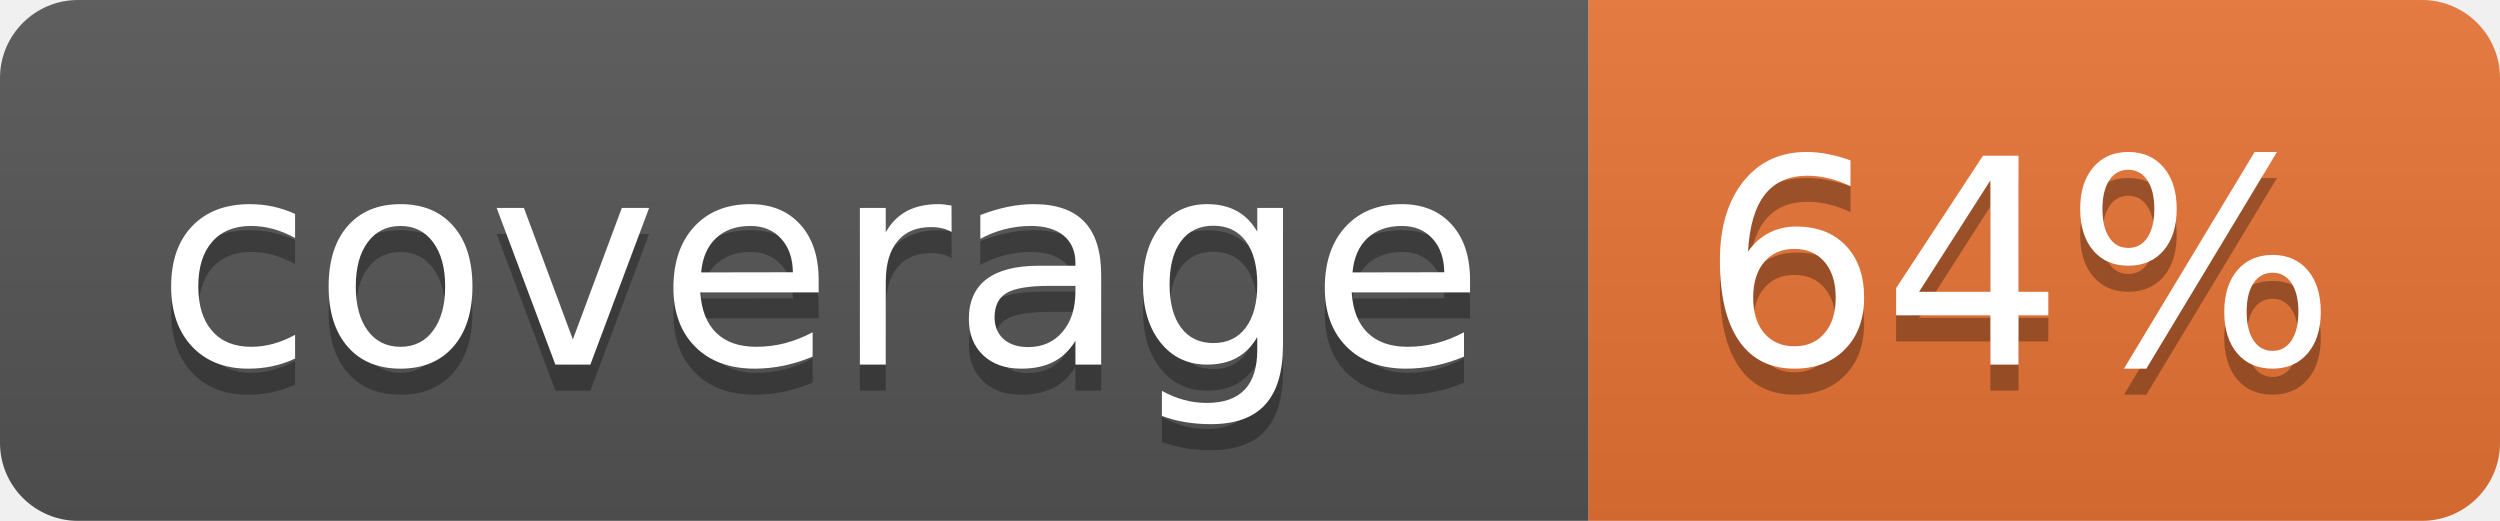
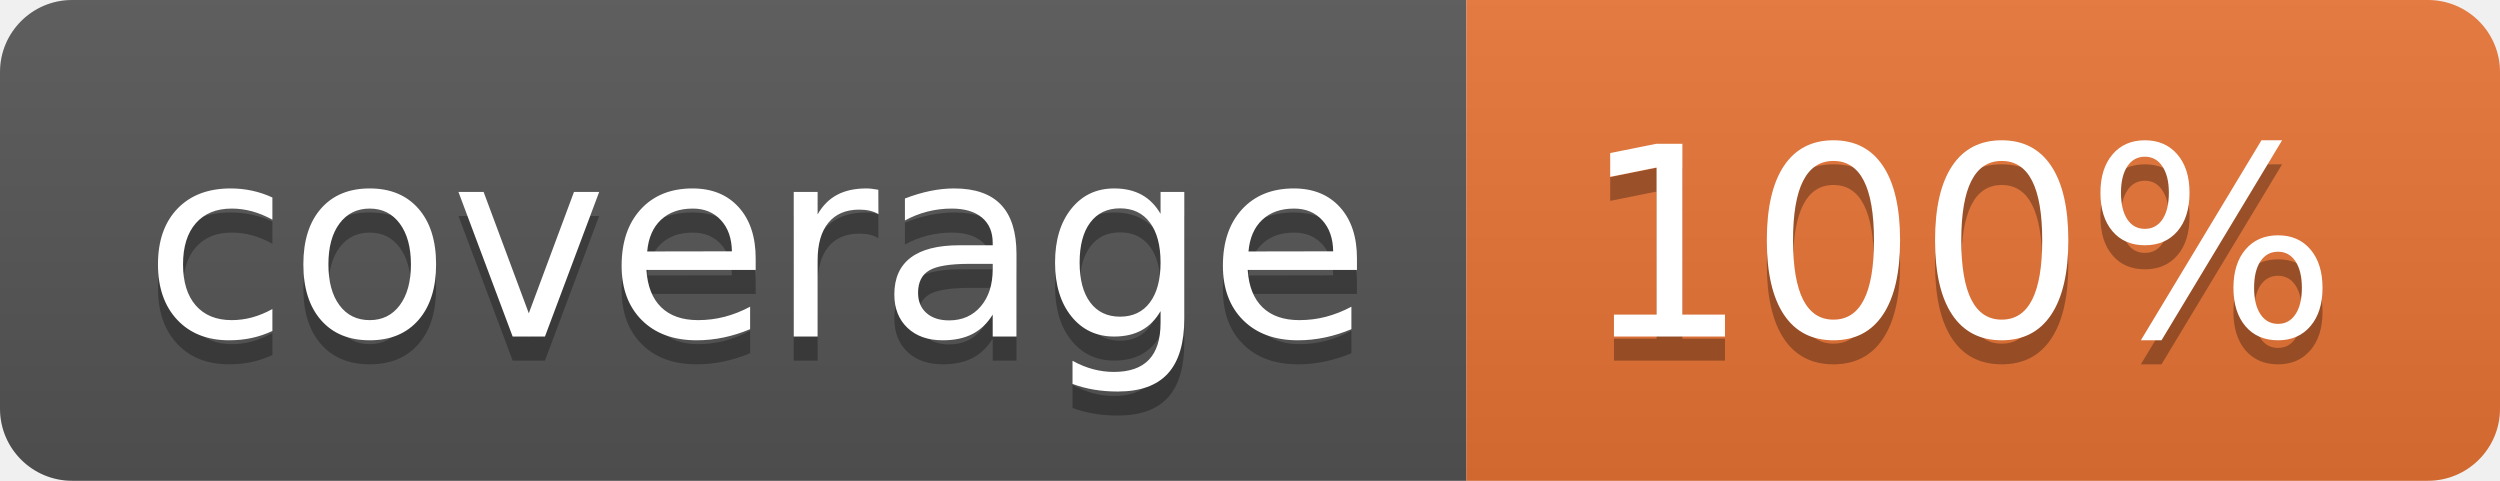
- <svg xmlns="http://www.w3.org/2000/svg" width="96" height="20">
+ <svg xmlns="http://www.w3.org/2000/svg" width="104" height="20">
  <linearGradient id="b" x2="0" y2="100%">
    <stop offset="0" stop-color="#bbb" stop-opacity=".1" />
    <stop offset="1" stop-opacity=".1" />
  </linearGradient>
  <clipPath id="a">
-     <rect width="96" height="20" rx="3" fill="#fff" />
+     <rect width="104" height="20" rx="3" fill="#fff" />
  </clipPath>
  <g clip-path="url(#a)">
    <path fill="#555" d="M0 0h61v20H0z" />
-     <path fill="#E87435" d="M61 0h35v20H61z" />
-     <path fill="url(#b)" d="M0 0h96v20H0z" />
+     <path fill="#E87435" d="M61 0h43v20H61z" />
+     <path fill="url(#b)" d="M0 0h104v20H0z" />
  </g>
  <g fill="#fff" text-anchor="middle" font-family="DejaVu Sans,Verdana,Geneva,sans-serif" font-size="110">
    <text x="315" y="150" fill="#010101" fill-opacity=".3" transform="scale(.1)" textLength="510">coverage</text>
    <text x="315" y="140" transform="scale(.1)" textLength="510">coverage</text>
-     <text x="775" y="150" fill="#010101" fill-opacity=".3" transform="scale(.1)" textLength="250">64%</text>
-     <text x="775" y="140" transform="scale(.1)" textLength="250">64%</text>
+     <text x="815" y="150" fill="#010101" fill-opacity=".3" transform="scale(.1)" textLength="330">100%</text>
+     <text x="815" y="140" transform="scale(.1)" textLength="330">100%</text>
  </g>
</svg>
